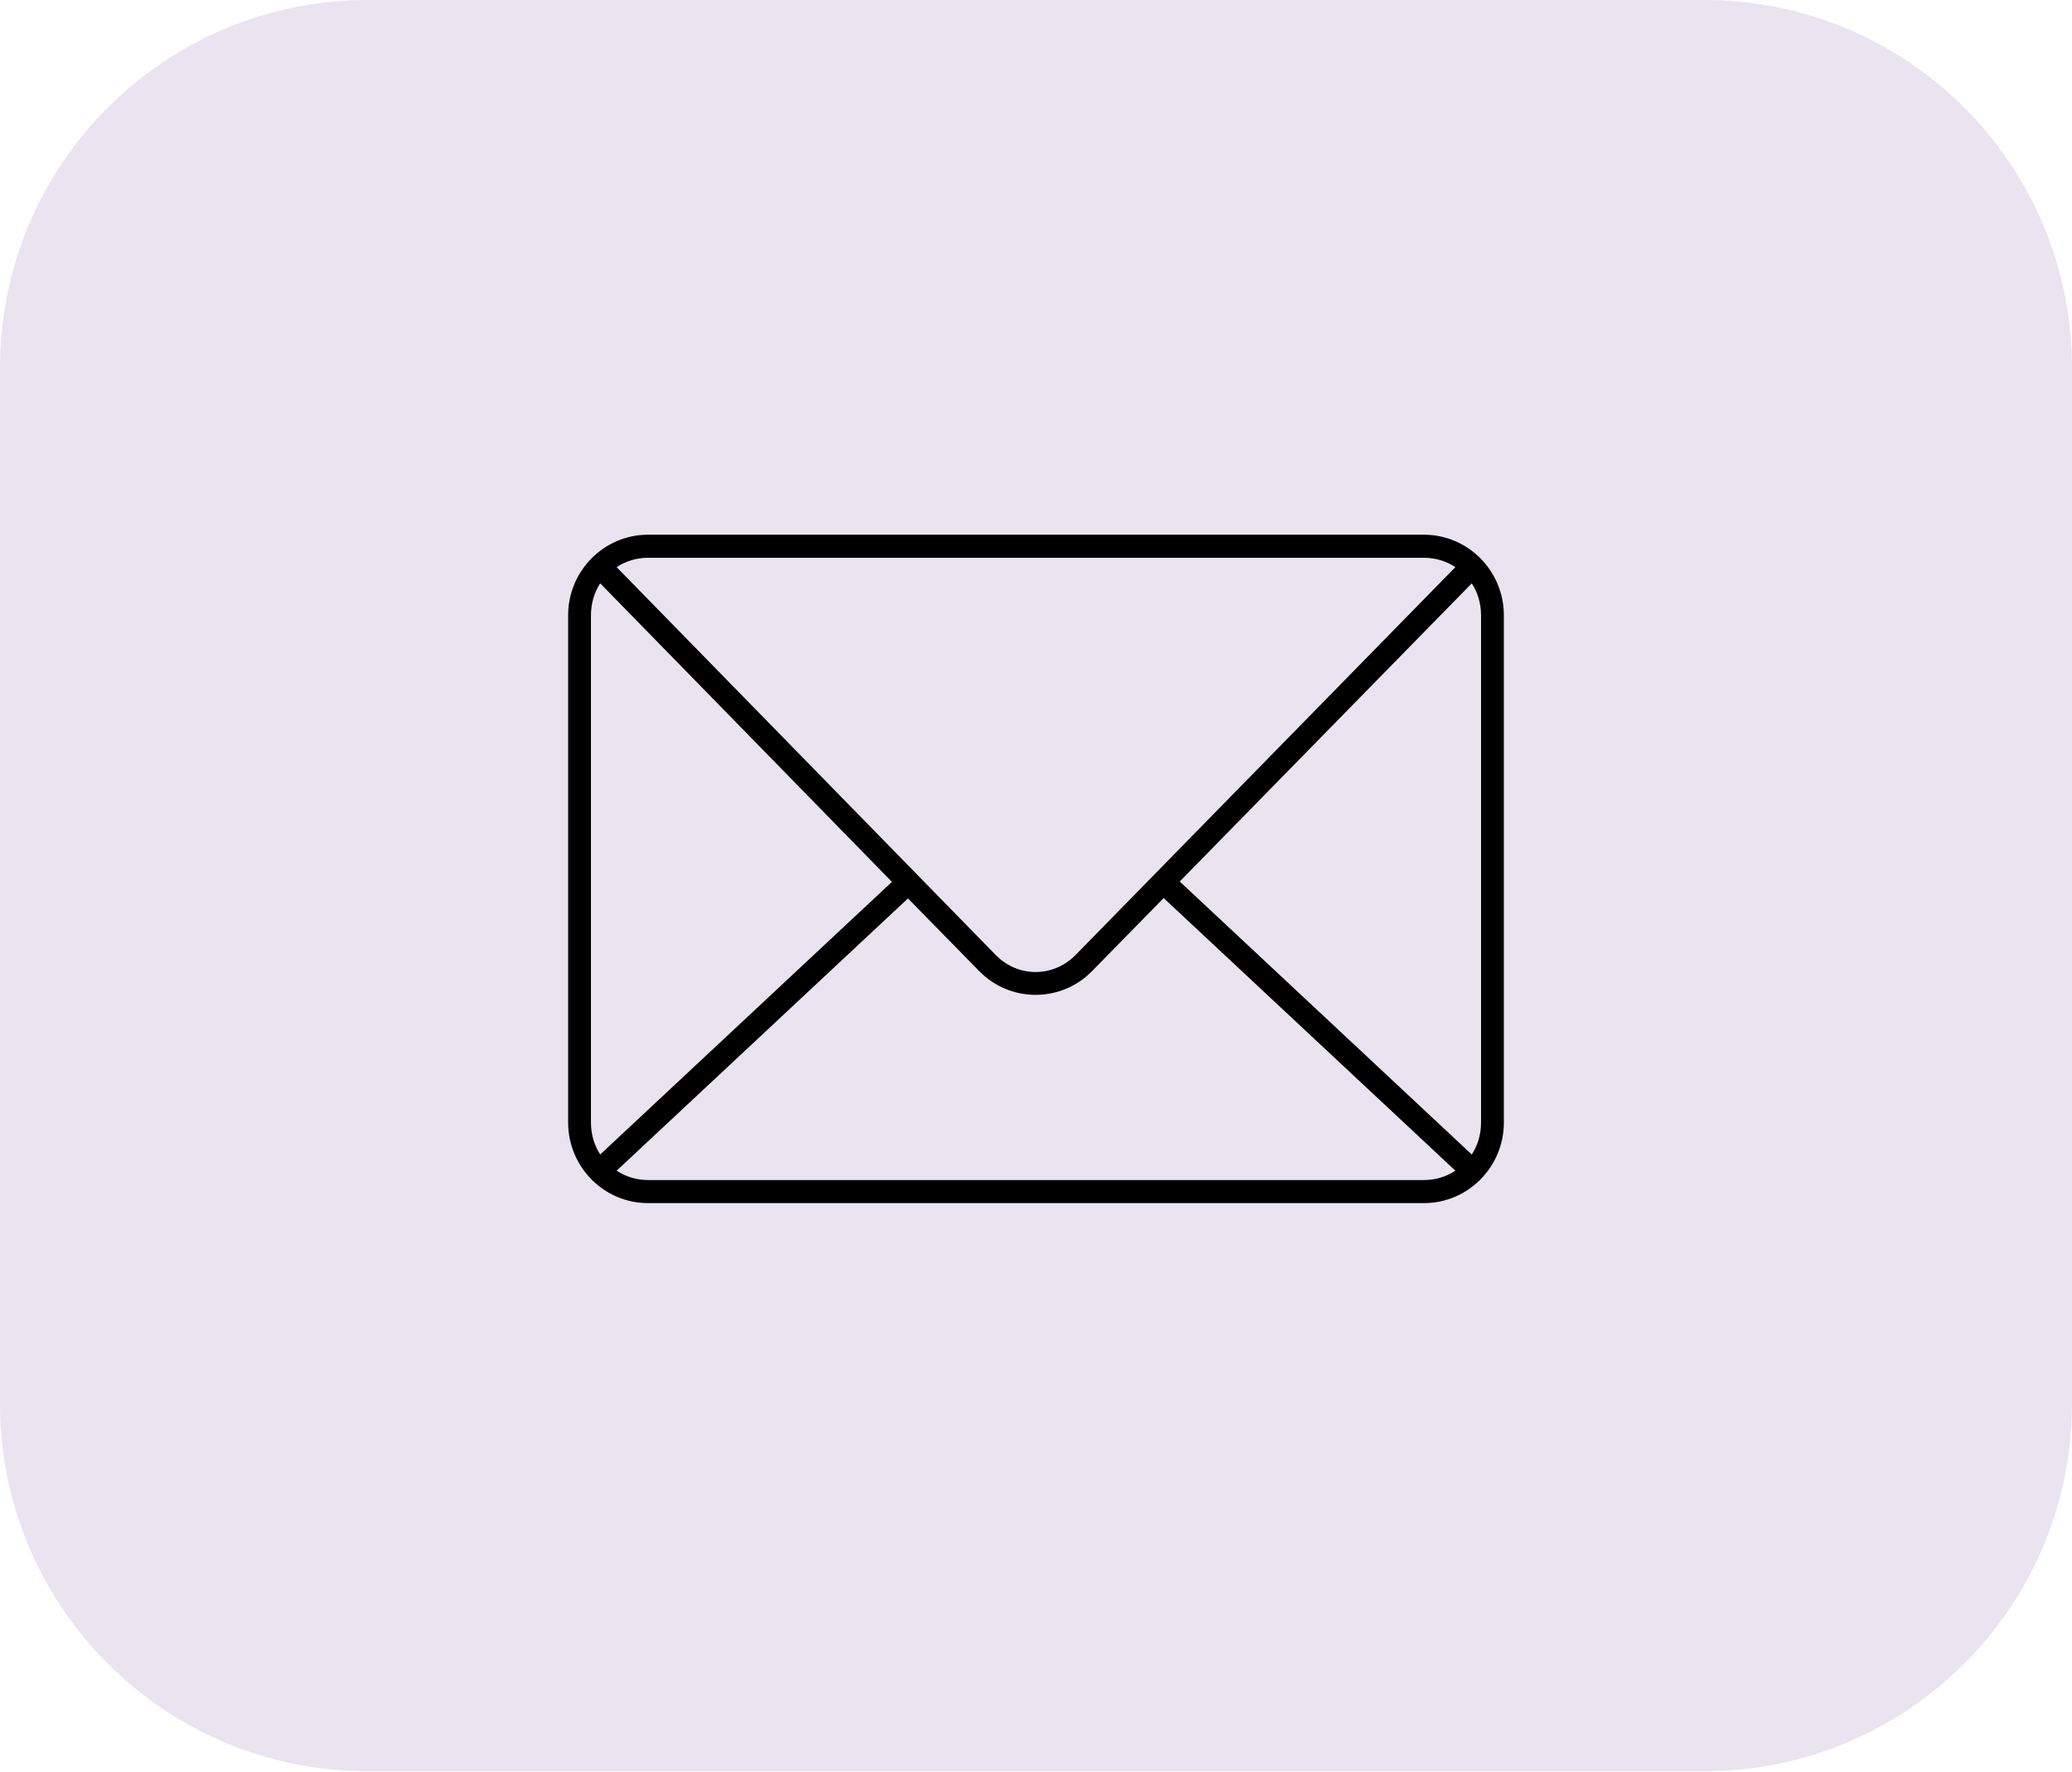
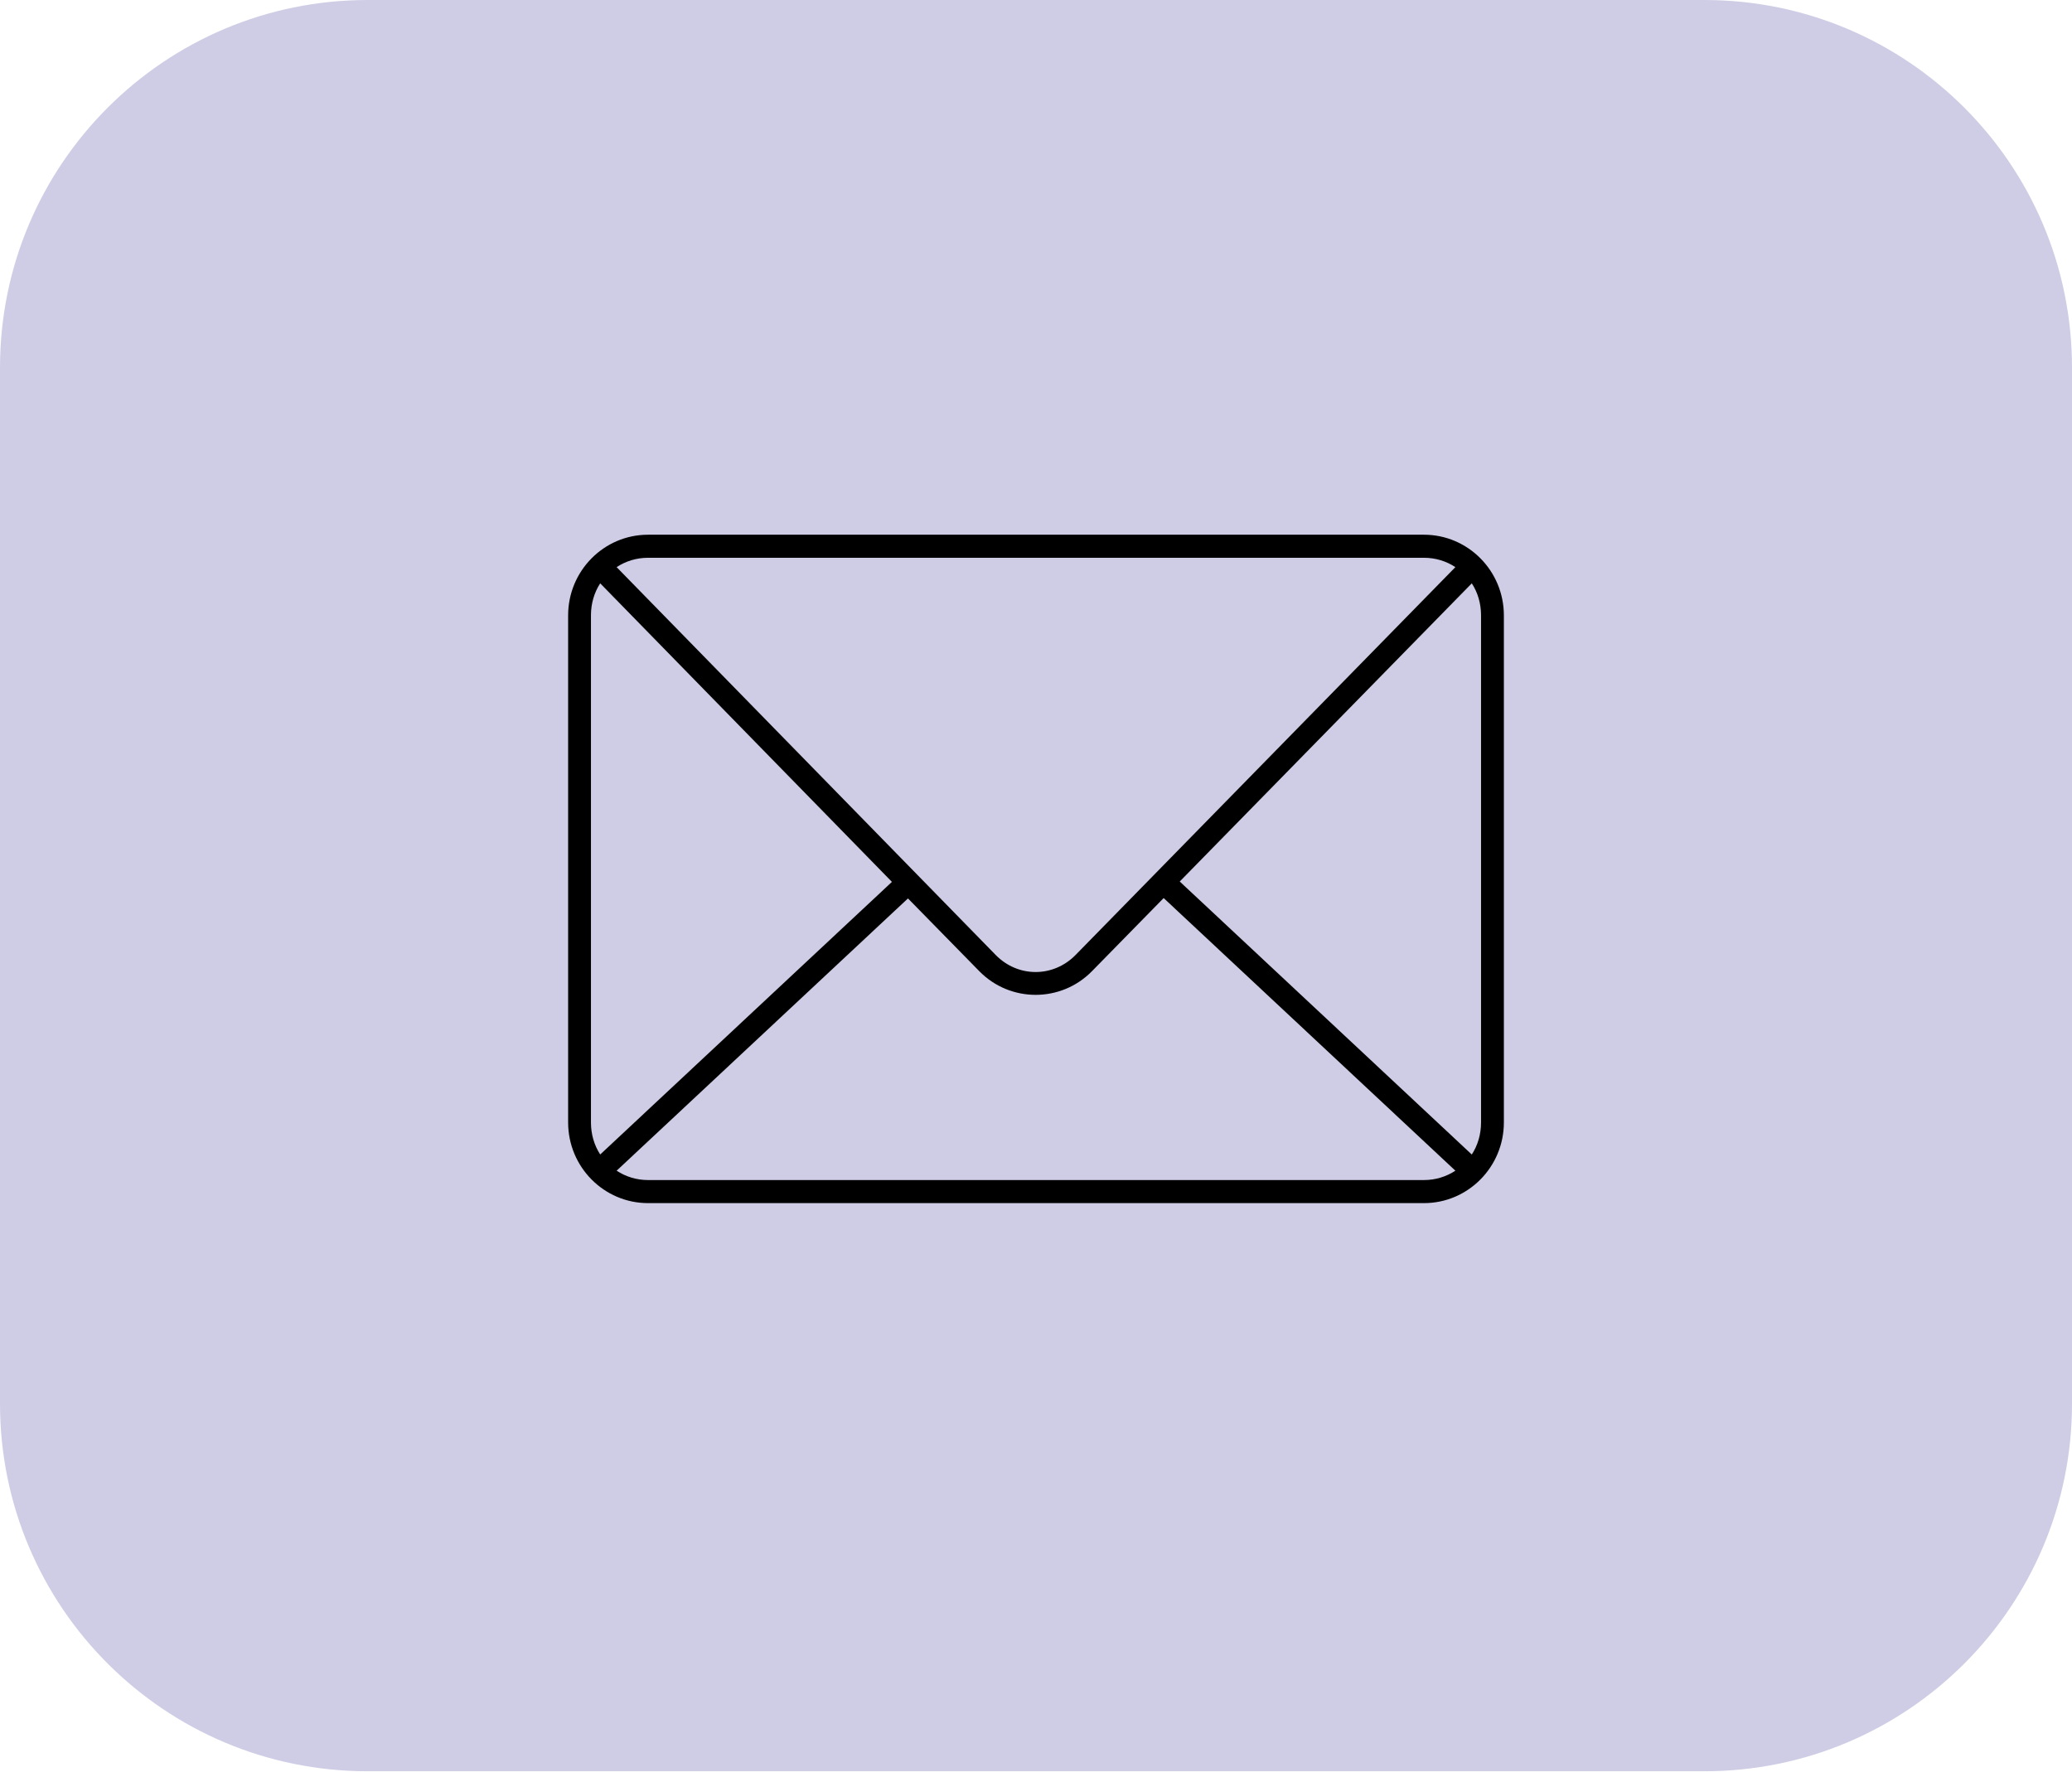
<svg xmlns="http://www.w3.org/2000/svg" width="62" height="53" viewBox="0 0 62 53" fill="none">
-   <rect width="62" height="53" rx="11" fill="#E9E4EF" />
+   <rect width="62" height="53" rx="11" fill="#CECDE5" />
  <path d="M19.39 16C18.072 16 17 17.082 17 18.414V33.586C17 34.918 18.072 36 19.39 36H42.61C43.928 36 45 34.917 45 33.586V18.414C45 17.082 43.928 16 42.61 16H19.39ZM19.39 16.69H42.61C42.958 16.69 43.281 16.793 43.549 16.97L32.184 28.575C31.518 29.255 30.46 29.256 29.794 28.575L18.451 16.97C18.72 16.793 19.042 16.69 19.39 16.69H19.39ZM17.96 17.455L26.689 26.388L17.96 34.545C17.782 34.273 17.683 33.941 17.683 33.586V18.413C17.683 18.058 17.782 17.727 17.96 17.454V17.455ZM44.04 17.455C44.218 17.727 44.317 18.059 44.317 18.414V33.587C44.317 33.941 44.218 34.273 44.04 34.546L35.301 26.377L44.04 17.455V17.455ZM34.82 26.872L43.549 35.03C43.281 35.206 42.958 35.31 42.61 35.31H19.39C19.042 35.31 18.72 35.206 18.451 35.03L27.169 26.883L29.303 29.06C30.228 30.005 31.75 30.004 32.675 29.06L34.82 26.872L34.82 26.872Z" fill="black" />
</svg>
